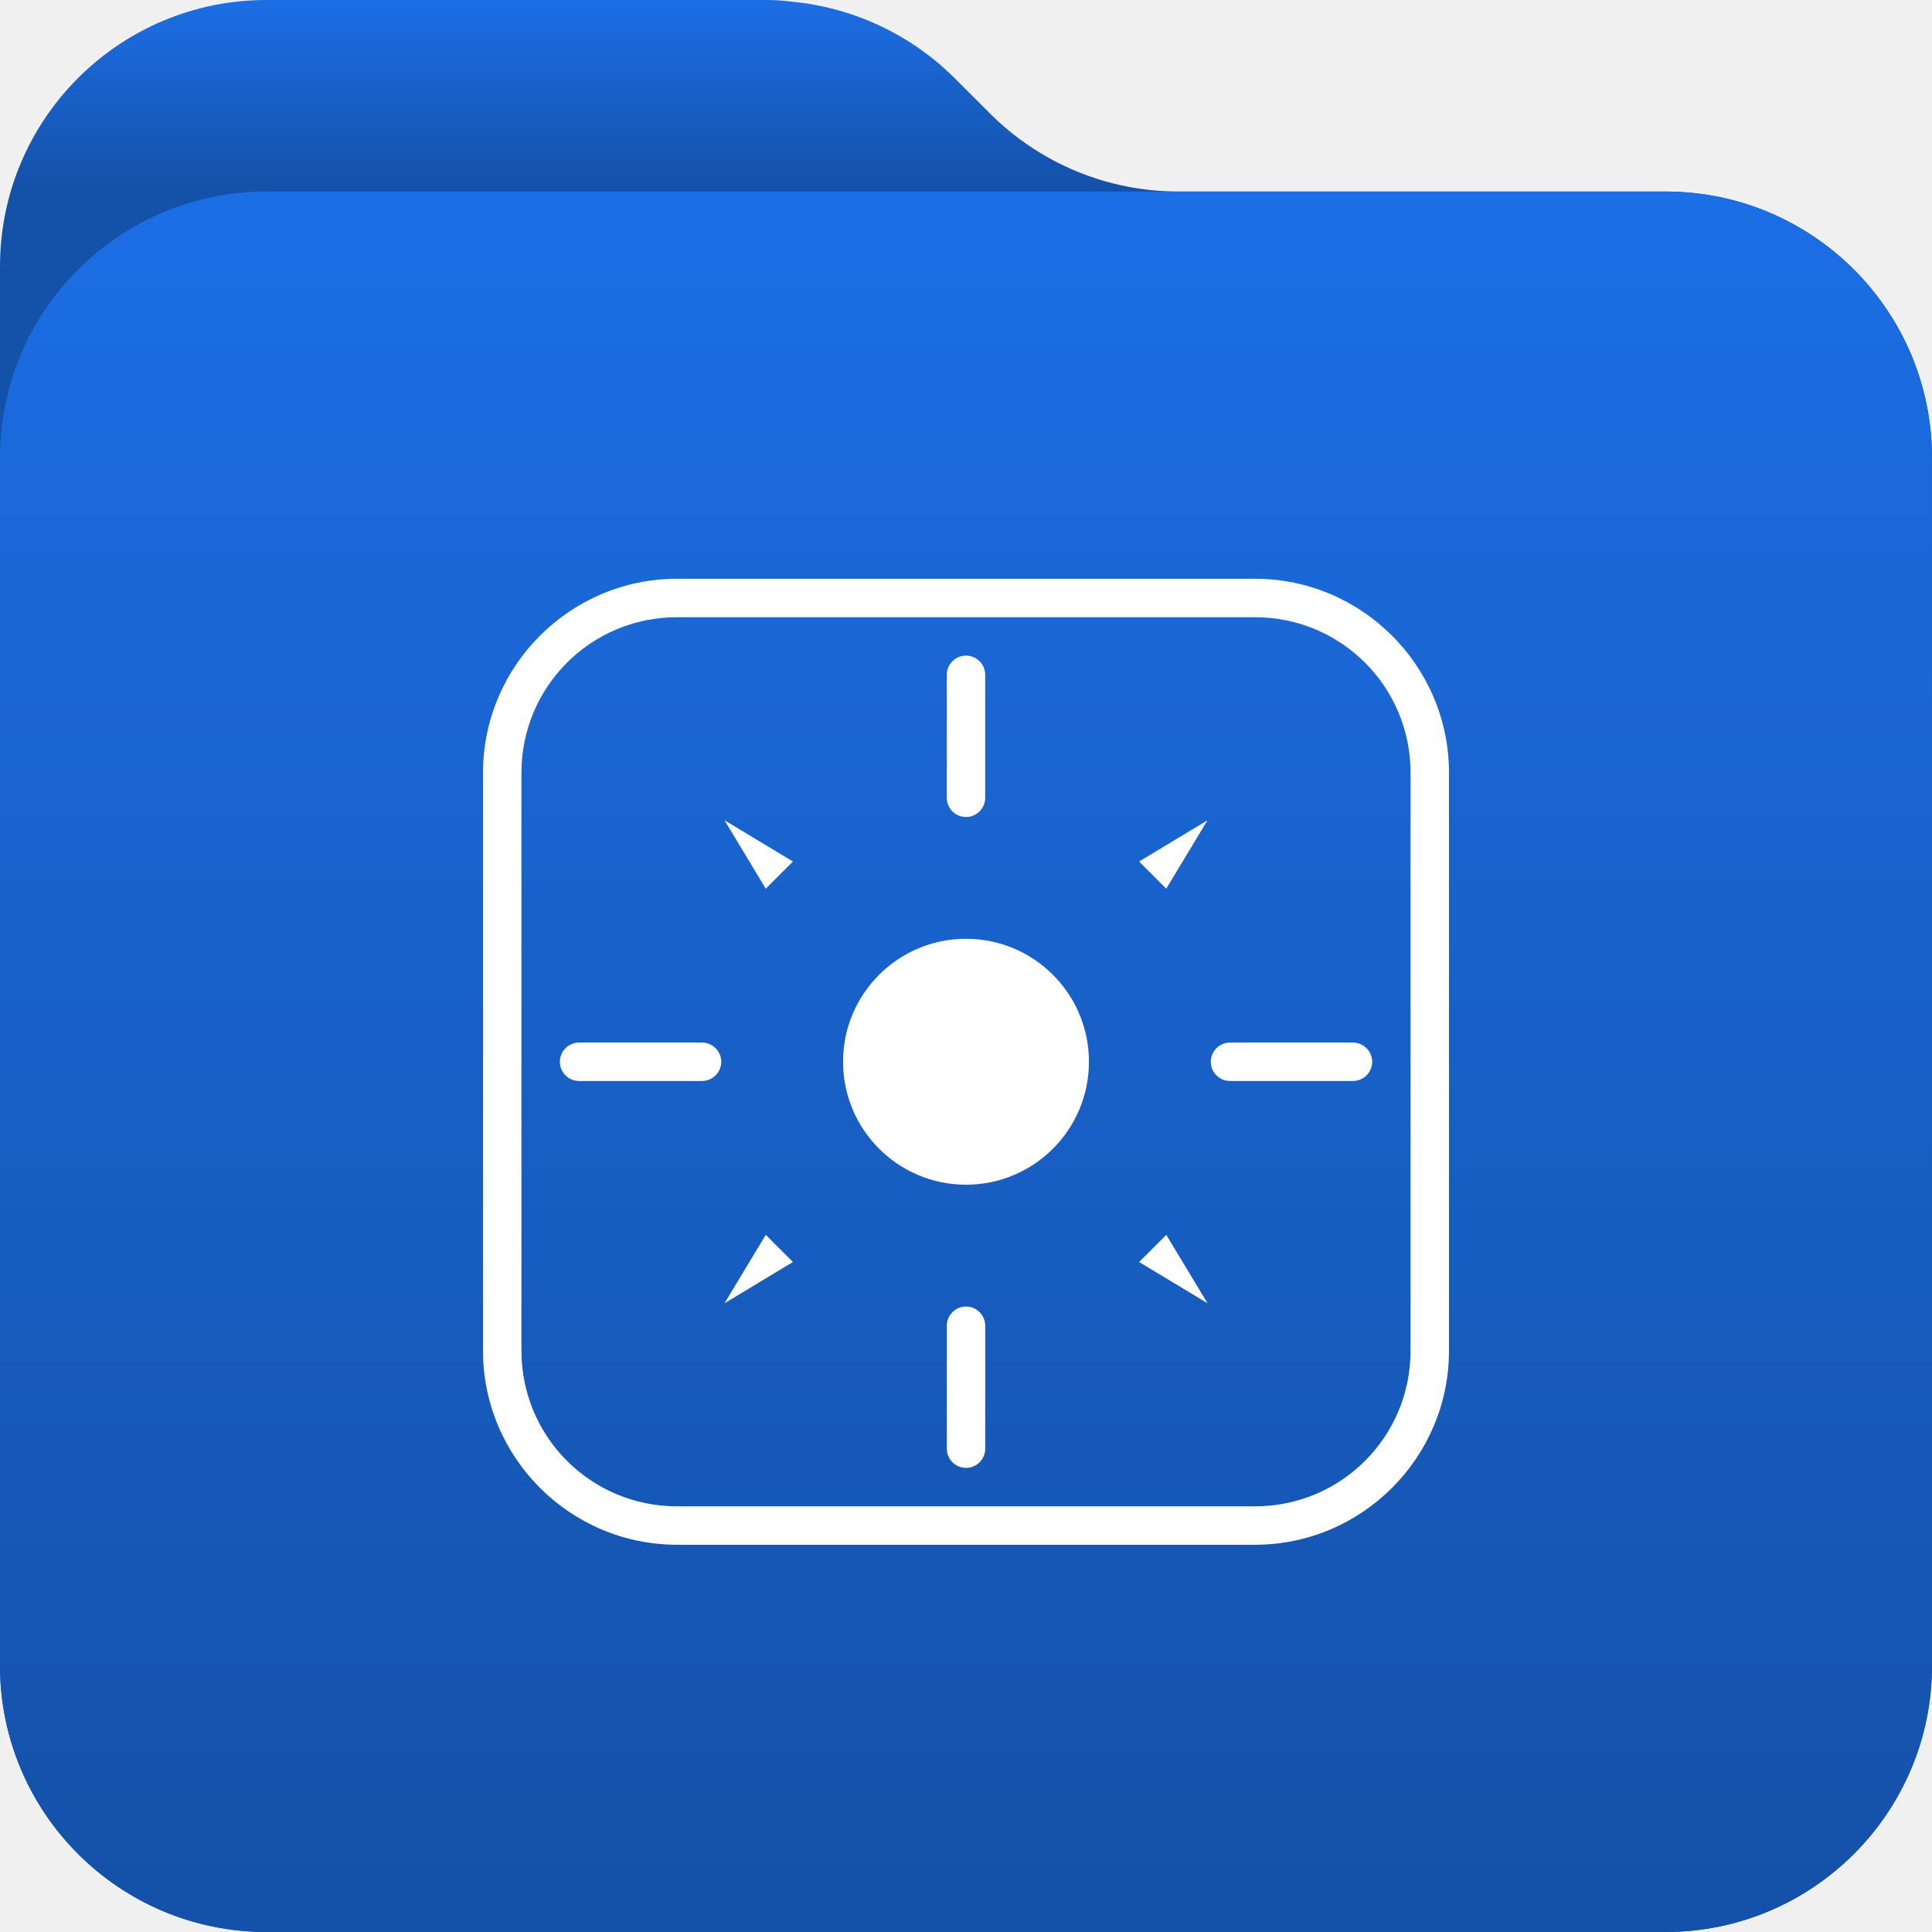
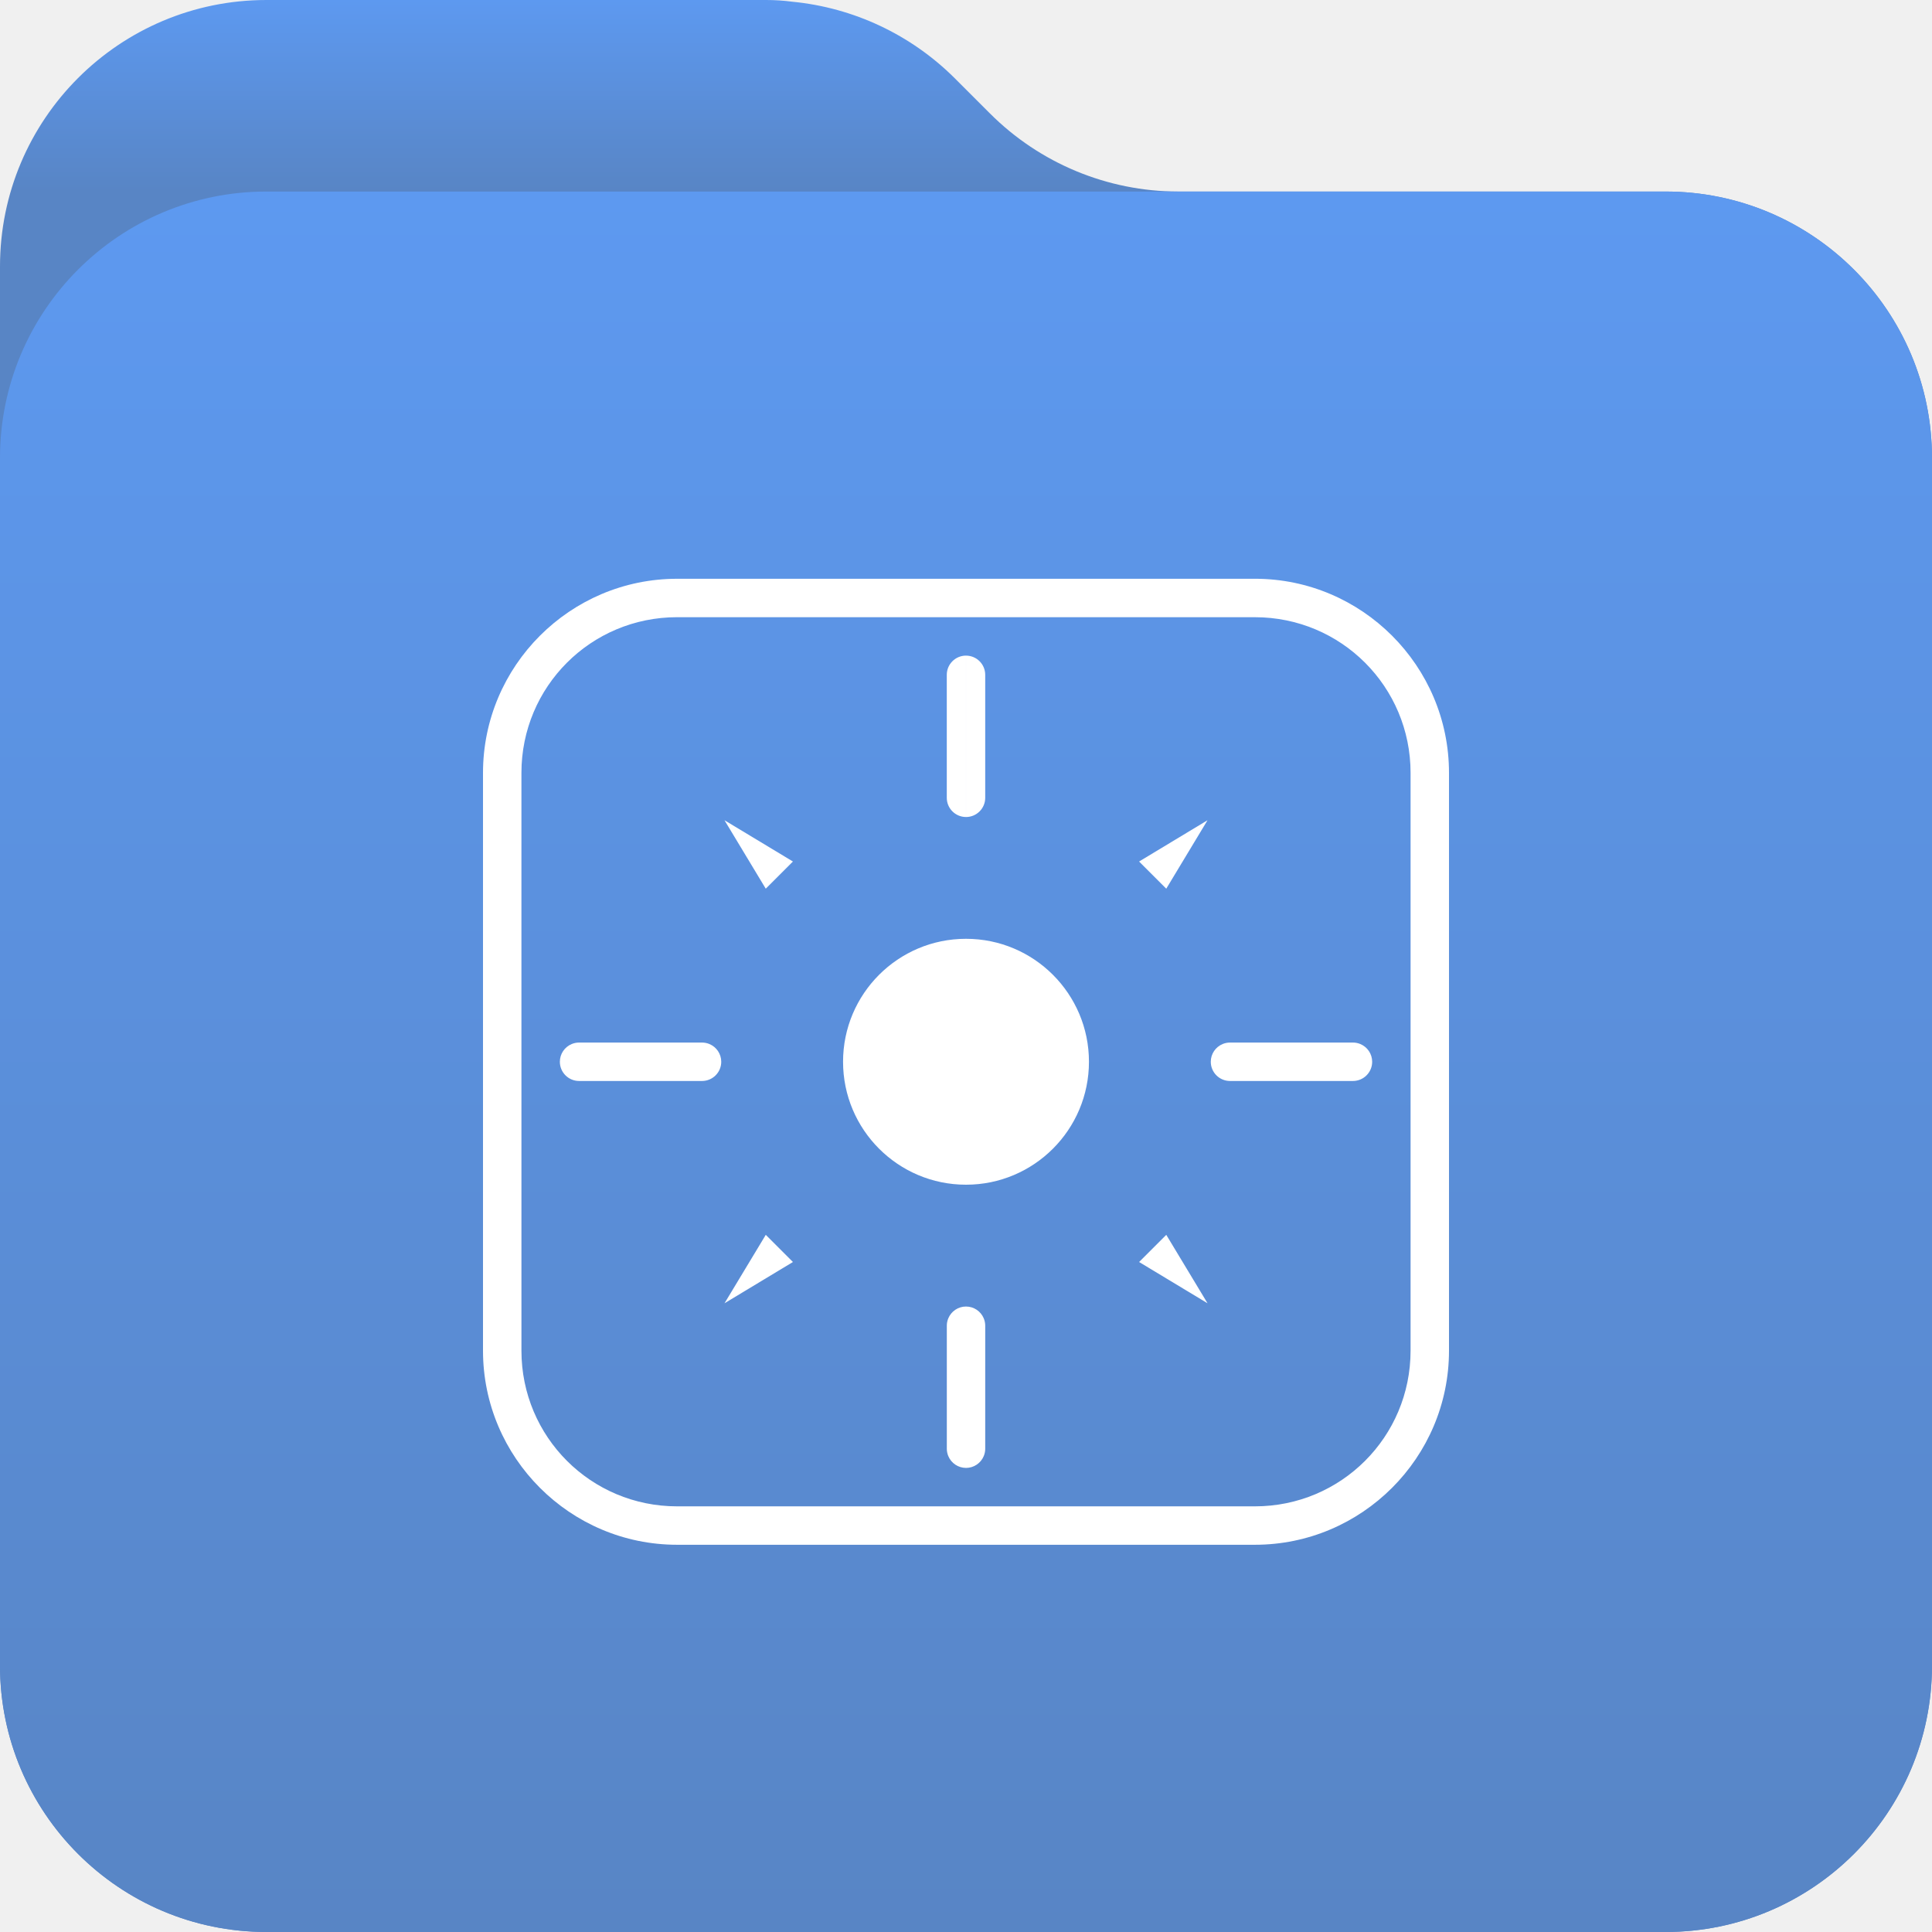
<svg xmlns="http://www.w3.org/2000/svg" xmlns:xlink="http://www.w3.org/1999/xlink" width="512" height="512" viewBox="0 0 135.467 135.467" version="1.1" id="svg1" xml:space="preserve">
  <defs id="defs1">
    <linearGradient id="linearGradient17">
      <stop style="stop-color:#e5e5e5;stop-opacity:1;" offset="0" id="stop17" />
      <stop style="stop-color:#a8a8a8;stop-opacity:1;" offset="1" id="stop18" />
    </linearGradient>
    <linearGradient id="linearGradient15">
      <stop style="stop-color:#e5e5e5;stop-opacity:1;" offset="0" id="stop15" />
      <stop style="stop-color:#a8a8a8;stop-opacity:1;" offset="1" id="stop16" />
    </linearGradient>
    <linearGradient xlink:href="#linearGradient15" id="linearGradient16" x1="55.033" y1="6.35" x2="55.033" y2="18.521" gradientUnits="userSpaceOnUse" />
    <linearGradient xlink:href="#linearGradient17" id="linearGradient18" x1="67.733" y1="18.521" x2="67.733" y2="129.117" gradientUnits="userSpaceOnUse" />
    <linearGradient id="a" gradientUnits="userSpaceOnUse" x1="24.415" y1="564.872" x2="104.743" y2="551.509" gradientTransform="translate(-0.005,-473.426)">
      <stop offset=".037" style="stop-color:#fff" id="stop168645" />
      <stop offset=".896" style="stop-color:#898cbf" id="stop168647" />
    </linearGradient>
    <linearGradient id="b" gradientUnits="userSpaceOnUse" x1="28.461" y1="68.837" x2="54.049" y2="68.837" gradientTransform="matrix(1,0,0,-1,-0.045,123.99)">
      <stop offset="0" style="stop-color:#6e70a9" id="stop168656" />
      <stop offset=".969" style="stop-color:#514a8e" id="stop168658" />
    </linearGradient>
    <linearGradient id="c" gradientUnits="userSpaceOnUse" x1="53.857" y1="61.681" x2="54.185" y2="61.681" gradientTransform="matrix(1,0,0,-1,-0.045,123.99)">
      <stop offset="0" style="stop-color:#6e70a9" id="stop168663" />
      <stop offset=".969" style="stop-color:#514a8e" id="stop168665" />
    </linearGradient>
    <linearGradient id="d" gradientUnits="userSpaceOnUse" x1="64.085" y1="540.326" x2="108.726" y2="569.631" gradientTransform="translate(-0.005,-473.426)">
      <stop offset="0" style="stop-color:#4c5284" id="stop168676" />
      <stop offset="1" style="stop-color:#8789bc" id="stop168678" />
    </linearGradient>
    <linearGradient id="e" gradientUnits="userSpaceOnUse" x1="53.464" y1="596.999" x2="53.153" y2="577.096" gradientTransform="translate(-0.005,-473.426)">
      <stop offset=".11" style="stop-color:#4c407e" id="stop168685" />
      <stop offset=".89" style="stop-color:#669" id="stop168687" />
      <stop offset="1" style="stop-color:#a7b3d9" id="stop168689" />
      <stop offset="1" style="stop-color:#9ba5cd" id="stop168691" />
    </linearGradient>
    <linearGradient id="f" gradientUnits="userSpaceOnUse" x1="4.824" y1="553.133" x2="66.026" y2="536.123" gradientTransform="translate(-0.005,-473.426)">
      <stop offset=".233" style="stop-color:#669" id="stop168702" />
      <stop offset=".724" style="stop-color:#a7b3d9" id="stop168704" />
    </linearGradient>
    <linearGradient id="g" gradientUnits="userSpaceOnUse" x1="5.882" y1="556.931" x2="67.08" y2="539.924" gradientTransform="translate(-0.005,-473.426)">
      <stop offset=".233" style="stop-color:#669" id="stop168709" />
      <stop offset=".991" style="stop-color:#a7b3d9" id="stop168711" />
    </linearGradient>
    <linearGradient id="h" gradientUnits="userSpaceOnUse" x1="19.586" y1="559.814" x2="43.921" y2="572.836" gradientTransform="translate(-0.005,-473.426)">
      <stop offset="0" style="stop-color:#6e70a9" id="stop168722" />
      <stop offset=".969" style="stop-color:#514a8e" id="stop168724" />
    </linearGradient>
    <linearGradient id="i" gradientUnits="userSpaceOnUse" x1="55.735" y1="495.654" x2="71.185" y2="503.171" gradientTransform="translate(-0.005,-473.426)">
      <stop offset=".037" style="stop-color:#9ea5d3" id="stop168731" />
      <stop offset=".902" style="stop-color:#7675ae" id="stop168733" />
    </linearGradient>
    <linearGradient id="k" gradientUnits="userSpaceOnUse" x1="49.386" y1="477.947" x2="45.741" y2="518.442" gradientTransform="matrix(0.6006141,0,0,0.6006141,49.40835,-248.2768)">
      <stop offset="0" style="stop-color:#aaacd2" id="stop168747" />
      <stop offset=".626" style="stop-color:#fcfafb" id="stop168749" />
    </linearGradient>
    <linearGradient id="l" gradientUnits="userSpaceOnUse" x1="71.78" y1="473.265" x2="68.135" y2="513.761" gradientTransform="matrix(0.6006141,0,0,0.6006141,49.40835,-248.2768)">
      <stop offset=".674" style="stop-color:#aaacd2" id="stop168754" />
      <stop offset="1" style="stop-color:#fcfafb" id="stop168756" />
    </linearGradient>
-     <linearGradient x1="55.033" y1="6.35" x2="55.033" y2="18.521" gradientUnits="userSpaceOnUse" id="linearGradient16_tint">
-       <stop style="stop-color:#1c6ee5;stop-opacity:1;" offset="0" />
-       <stop style="stop-color:#1451a8;stop-opacity:1;" offset="1" />
+     <linearGradient data-pastel="1" x1="55.033" y1="6.35" x2="55.033" y2="18.521" gradientUnits="userSpaceOnUse" id="linearGradient16_tint">
+       <stop style="stop-color:#5d99f0;stop-opacity:1;" offset="0" />
+       <stop style="stop-color:#5885c5;stop-opacity:1;" offset="1" />
    </linearGradient>
-     <linearGradient x1="67.733" y1="18.521" x2="67.733" y2="129.117" gradientUnits="userSpaceOnUse" id="linearGradient18_tint">
-       <stop style="stop-color:#1c6ee5;stop-opacity:1;" offset="0" />
-       <stop style="stop-color:#1451a8;stop-opacity:1;" offset="1" />
+     <linearGradient data-pastel="1" x1="67.733" y1="18.521" x2="67.733" y2="129.117" gradientUnits="userSpaceOnUse" id="linearGradient18_tint">
+       <stop style="stop-color:#5d99f0;stop-opacity:1;" offset="0" />
+       <stop style="stop-color:#5885c5;stop-opacity:1;" offset="1" />
    </linearGradient>
  </defs>
  <g id="layer1">
    <g id="g50" transform="matrix(1.103449,0,0,1.103449,-7.006964,-7.006964)">
      <path id="path46" style="display:inline;fill:url(#linearGradient16_tint);stroke-width:11.943;paint-order:stroke fill markers" d="M 23.283,6.35 C 13.931,6.35 6.35,13.931 6.35,23.283 v 88.9 c -4.4e-6,9.352 7.581,16.933 16.933,16.933 h 88.9 c 9.352,0 16.933,-7.581 16.933,-16.933 V 35.454 c 0,-9.352 -7.581,-16.933 -16.933,-16.933 H 81.206 c -4.482,-0.007 -8.778,-1.79 -11.947,-4.959 h -5.17e-4 L 67.006,11.31 C 64.233,8.55 60.589,6.836 56.694,6.459 56.144,6.386 55.589,6.35 55.033,6.35 h -0.009 z" />
      <path id="path50" style="display:inline;fill:url(#linearGradient18_tint);stroke-width:11.943;paint-order:stroke fill markers" d="m 23.283,18.521 c -9.352,-1e-6 -16.933,7.581 -16.933,16.933 v 76.729 c -4.4e-6,9.352 7.581,16.933 16.933,16.933 h 88.9 c 9.352,0 16.933,-7.581 16.933,-16.933 V 35.454 c 0,-9.352 -7.581,-16.933 -16.933,-16.933 z" />
    </g>
    <path id="path19" style="display:inline;fill:#ffffff;stroke-width:4.311;paint-order:markers fill stroke" d="m 47.476,40.582 c -7.5,2e-6 -13.609,6.11 -13.609,13.61 v 20.257 20.257 c 2e-6,7.5 6.11,13.609 13.61,13.609 H 67.734 87.99 c 7.5,0 13.61,-6.109 13.61,-13.609 V 74.448 54.191 c 0,-7.5 -6.109,-13.61 -13.609,-13.61 H 67.734 Z m 0,2.695 H 67.734 87.991 c 6.044,1e-6 10.915,4.87 10.915,10.915 v 20.257 h -5.3e-4 v 20.257 c 0,6.044 -4.87,10.915 -10.915,10.915 H 67.734 47.477 c -6.044,0 -10.915,-4.87 -10.915,-10.915 V 74.448 h -5.26e-4 V 54.191 c 0,-6.044 4.87,-10.915 10.915,-10.915 z m 20.257,2.693 a 1.347,1.347 0 0 0 -1.347,1.347 1.347,1.347 0 0 0 5.27e-4,0.003 v 8.616 a 1.347,1.347 0 0 0 -5.27e-4,0.003 1.347,1.347 0 0 0 1.347,1.347 z m 0.001,0 v 11.317 a 1.347,1.347 0 0 0 1.347,-1.347 1.347,1.347 0 0 0 -5.26e-4,-0.003 v -8.616 a 1.347,1.347 0 0 0 5.26e-4,-0.003 1.347,1.347 0 0 0 -1.347,-1.347 z m -16.934,11.544 2.893,4.798 1.905,-1.905 z m 33.867,5.26e-4 -4.797,2.893 1.905,1.905 z m -16.933,8.312 a 8.621,8.621 0 0 0 -8.621,8.621 8.621,8.621 0 0 0 8.621,8.621 8.621,8.621 0 0 0 8.621,-8.621 8.621,8.621 0 0 0 -8.621,-8.621 z m -27.131,7.275 a 1.347,1.347 0 0 0 -0.515,0.103 1.347,1.347 0 0 0 -0.832,1.244 h 11.316 a 1.347,1.347 0 0 0 -0.831,-1.244 1.347,1.347 0 0 0 -0.516,-0.103 1.347,1.347 0 0 0 -0.003,5.26e-4 h -8.616 a 1.347,1.347 0 0 0 -0.003,-5.26e-4 z m 45.641,0 a 1.347,1.347 0 0 0 -0.516,0.103 1.347,1.347 0 0 0 -0.831,1.244 h 11.316 a 1.347,1.347 0 0 0 -0.832,-1.244 1.347,1.347 0 0 0 -0.515,-0.103 1.347,1.347 0 0 0 -0.003,5.26e-4 h -8.616 a 1.347,1.347 0 0 0 -0.003,-5.26e-4 z m -46.988,1.347 a 1.347,1.347 0 0 0 1.347,1.347 1.347,1.347 0 0 0 0.003,-5.26e-4 h 8.616 a 1.347,1.347 0 0 0 0.003,5.26e-4 1.347,1.347 0 0 0 1.347,-1.347 z m 45.641,0 a 1.347,1.347 0 0 0 1.347,1.347 1.347,1.347 0 0 0 0.003,-5.26e-4 h 8.616 a 1.347,1.347 0 0 0 0.003,5.26e-4 1.347,1.347 0 0 0 1.347,-1.347 z m -3.121,12.135 -1.905,1.905 4.798,2.893 z m -28.082,5.27e-4 -2.893,4.798 4.797,-2.893 z m 14.041,5.026 a 1.347,1.347 0 0 0 -1.244,0.831 1.347,1.347 0 0 0 -0.103,0.516 1.347,1.347 0 0 0 5.25e-4,0.003 v 8.616 a 1.347,1.347 0 0 0 -5.25e-4,0.003 1.347,1.347 0 0 0 0.103,0.515 1.347,1.347 0 0 0 1.244,0.832 v 5.3e-4 a 1.347,1.347 0 0 0 1.244,-0.832 1.347,1.347 0 0 0 0.103,-0.515 1.347,1.347 0 0 0 -5.25e-4,-0.003 v -8.616 a 1.347,1.347 0 0 0 5.25e-4,-0.003 1.347,1.347 0 0 0 -0.103,-0.516 1.347,1.347 0 0 0 -1.244,-0.831 z" />
  </g>
</svg>
